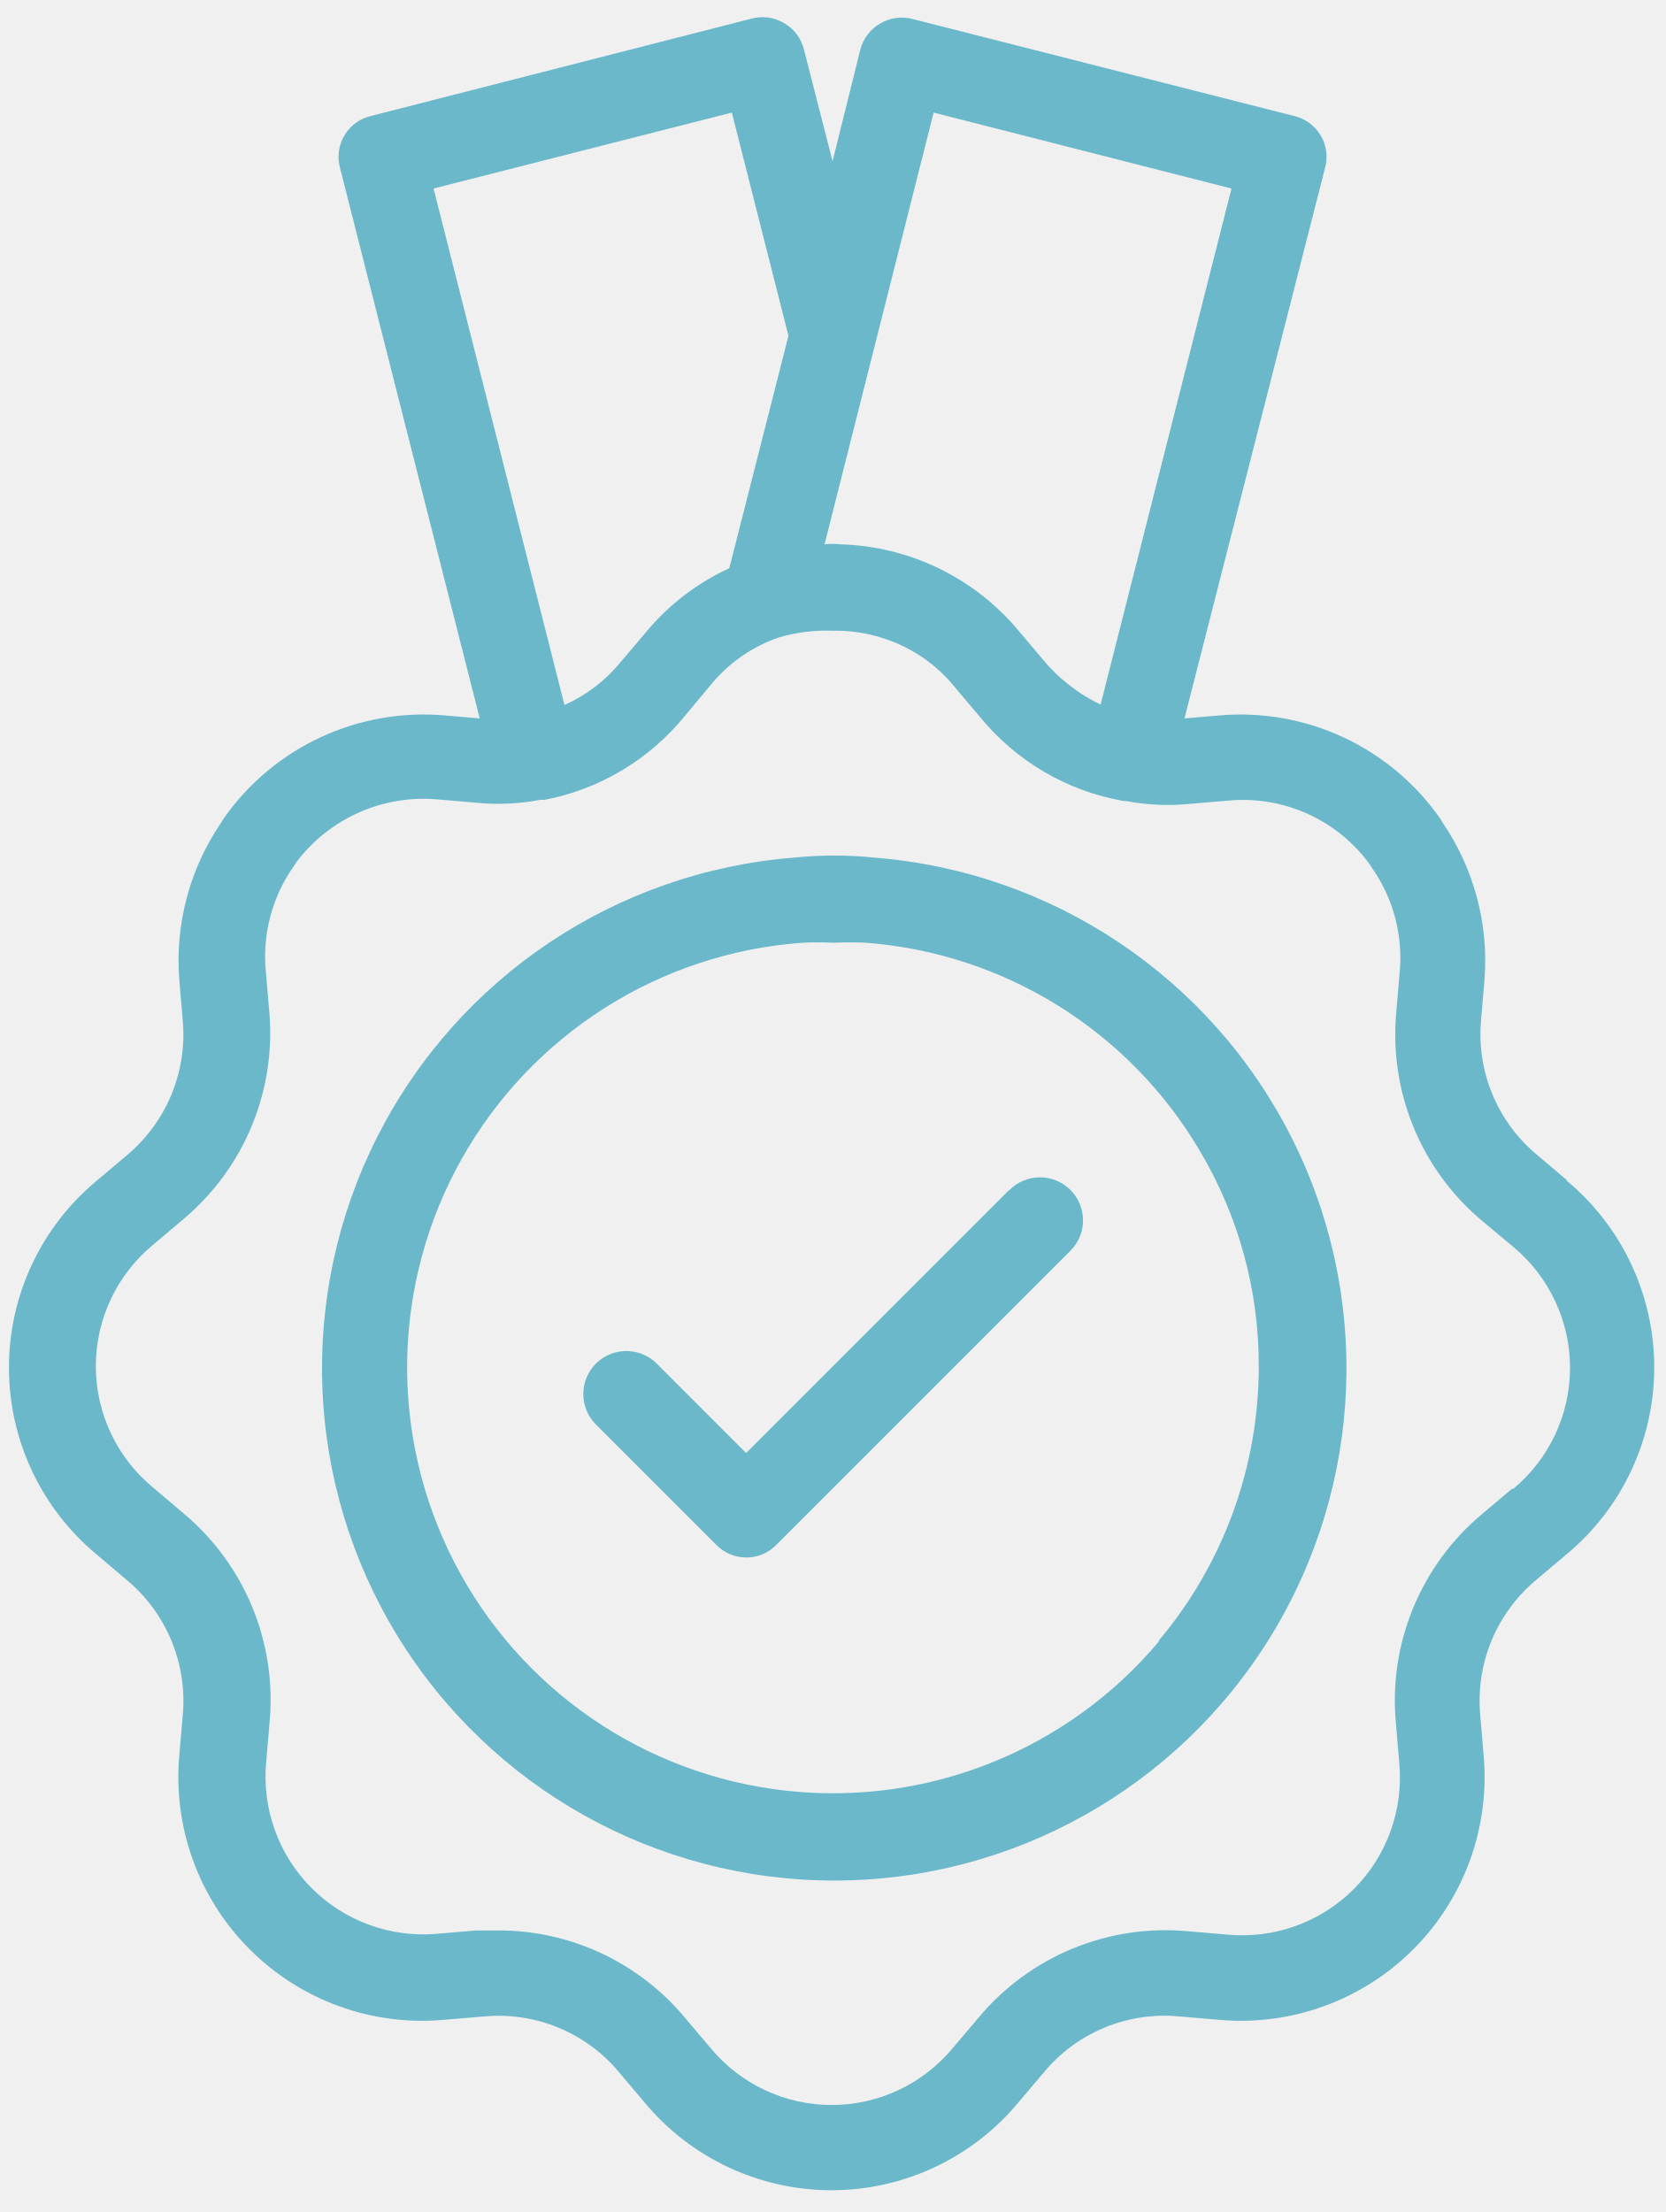
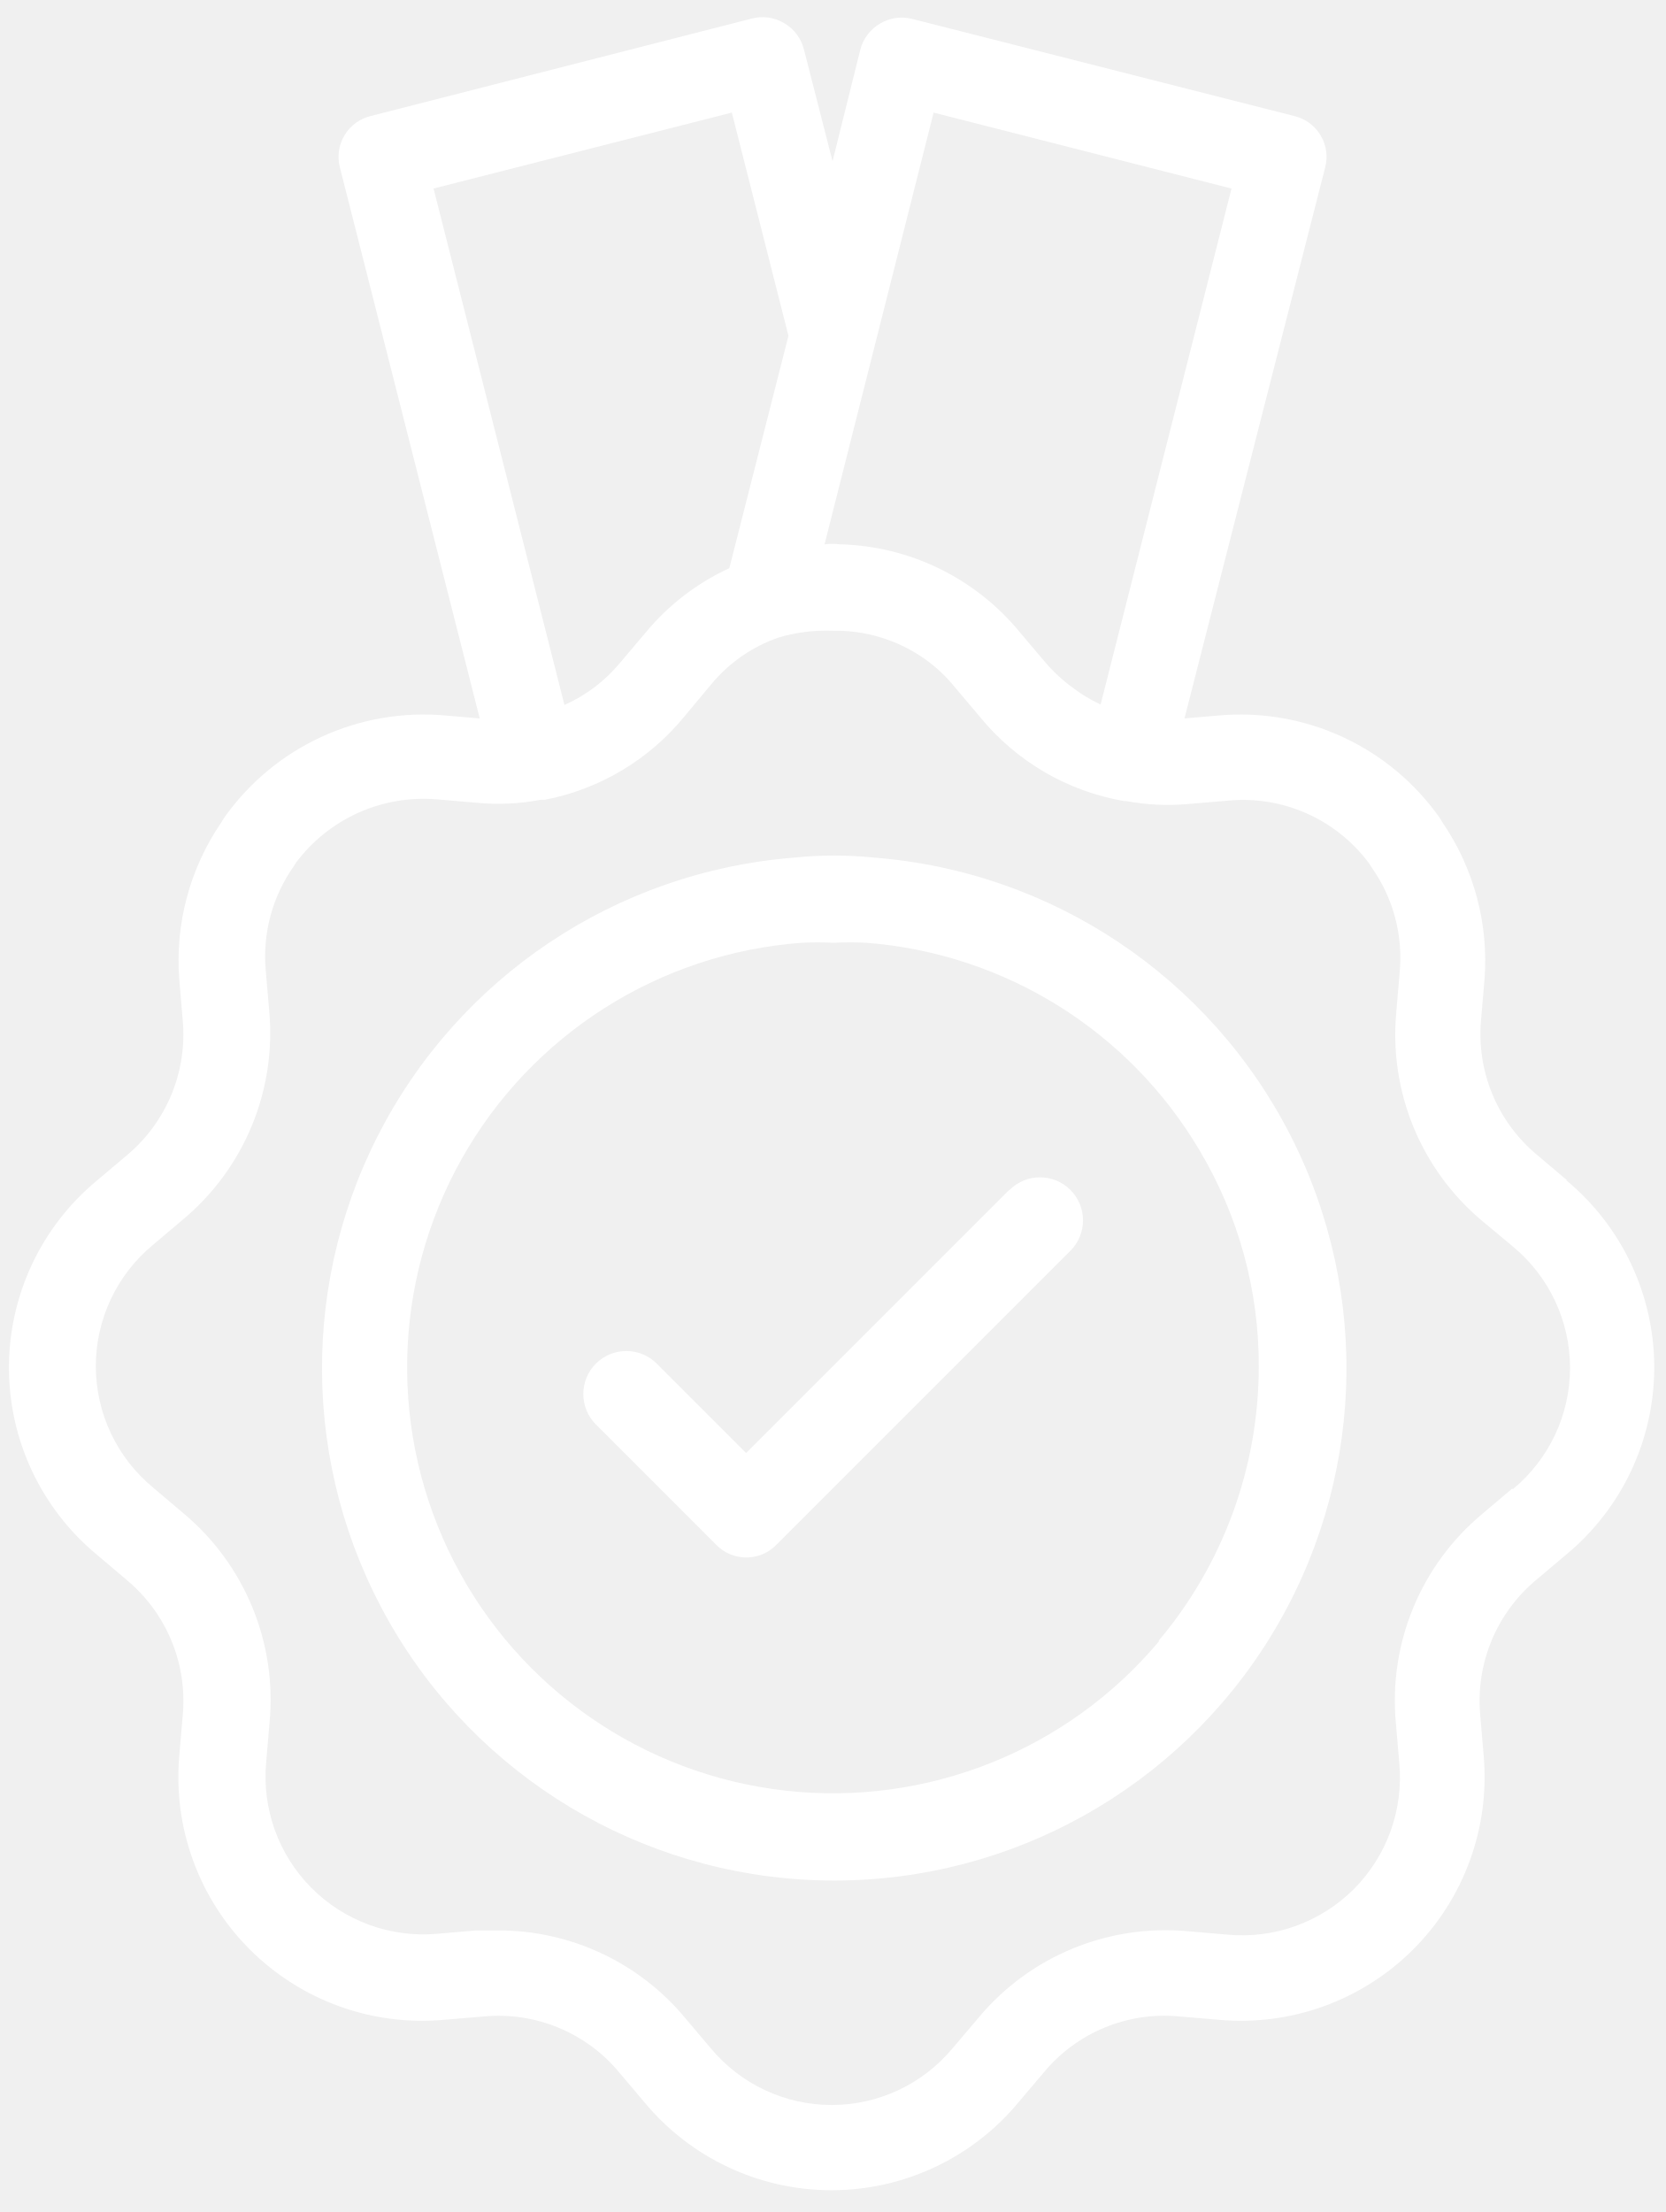
<svg xmlns="http://www.w3.org/2000/svg" width="67" height="89" viewBox="0 0 67 89" fill="none">
-   <path d="M35.188 34.507C34.111 34.395 33.024 34.395 31.946 34.507C24.798 35.071 18.456 39.31 15.202 45.699C11.947 52.089 12.248 59.711 15.994 65.824C19.741 71.937 26.396 75.664 33.567 75.664C40.737 75.664 47.392 71.938 51.14 65.824C54.887 59.711 55.187 52.089 51.933 45.699C48.677 39.31 42.336 35.071 35.188 34.507H35.188ZM46.649 66.022C42.96 70.425 37.311 72.687 31.604 72.046C25.895 71.406 20.889 67.948 18.268 62.835C15.648 57.724 15.763 51.64 18.575 46.632C21.387 41.623 26.522 38.357 32.25 37.933C32.678 37.911 33.106 37.911 33.533 37.933C33.977 37.91 34.422 37.91 34.866 37.933C40.43 38.365 45.433 41.484 48.269 46.29C49.839 48.922 50.662 51.933 50.649 54.999C50.645 59.035 49.217 62.938 46.615 66.022H46.649Z" fill="#6BB8CB" />
-   <path d="M40.571 47.912L30.021 58.462L26.425 54.865C25.749 54.19 24.654 54.19 23.977 54.865C23.302 55.541 23.302 56.638 23.977 57.313L28.805 62.141H28.806C29.124 62.477 29.567 62.666 30.03 62.666C30.492 62.666 30.935 62.477 31.253 62.141L43.069 50.325H43.07C43.746 49.65 43.746 48.553 43.07 47.877C42.393 47.202 41.298 47.202 40.622 47.877L40.571 47.912Z" fill="#6BB8CB" />
-   <path d="M63.055 47.49L61.84 46.461C60.242 45.129 59.403 43.097 59.594 41.025L59.73 39.438C59.909 37.192 59.313 34.952 58.042 33.092L57.941 32.923C56.951 31.513 55.609 30.388 54.047 29.663C52.485 28.936 50.76 28.635 49.044 28.787L47.66 28.905L53.315 6.759C53.438 6.315 53.374 5.841 53.137 5.446C52.902 5.051 52.514 4.769 52.067 4.666L36.724 0.766H36.722C36.277 0.646 35.8 0.713 35.406 0.952C35.008 1.184 34.721 1.568 34.612 2.015L33.499 6.488L32.35 1.998C32.242 1.551 31.956 1.166 31.557 0.935C31.163 0.695 30.687 0.628 30.241 0.749L14.93 4.665C14.483 4.769 14.095 5.05 13.86 5.446C13.623 5.84 13.559 6.315 13.682 6.759L19.303 28.906L17.918 28.788V28.787C16.2 28.634 14.472 28.935 12.908 29.66C11.343 30.387 9.998 31.511 9.005 32.923L8.904 33.091C7.631 34.951 7.035 37.191 7.216 39.438L7.352 41.042C7.543 43.121 6.696 45.16 5.09 46.495L3.891 47.507C1.654 49.364 0.36 52.12 0.36 55.028C0.36 57.934 1.654 60.69 3.891 62.547L5.106 63.576V63.577C6.707 64.913 7.547 66.953 7.352 69.029L7.216 70.616C6.954 73.513 7.991 76.377 10.049 78.434C12.106 80.491 14.97 81.53 17.868 81.267L19.471 81.132C21.551 80.938 23.593 81.784 24.923 83.394L25.936 84.592C27.793 86.829 30.549 88.124 33.456 88.124C36.363 88.124 39.12 86.829 40.977 84.592L42.006 83.377C43.339 81.771 45.381 80.93 47.458 81.132L49.046 81.267H49.044C51.942 81.53 54.807 80.491 56.864 78.434C58.921 76.377 59.958 73.514 59.696 70.616L59.56 69.012H59.561C59.369 66.933 60.216 64.893 61.823 63.559L63.022 62.547C65.264 60.69 66.562 57.93 66.562 55.018C66.562 52.106 65.264 49.346 63.022 47.489L63.055 47.49ZM37.566 4.53L49.552 7.586L44.285 28.348L44.083 28.246C43.812 28.109 43.553 27.951 43.305 27.774L42.967 27.521C42.628 27.255 42.318 26.956 42.04 26.626L41.027 25.428C39.243 23.261 36.608 21.974 33.802 21.9C33.595 21.876 33.385 21.876 33.178 21.9L37.566 4.53ZM29.447 4.53L31.725 13.511L29.345 22.862C28.038 23.463 26.884 24.351 25.97 25.462L24.941 26.677C24.338 27.403 23.575 27.981 22.712 28.365L17.445 7.585L29.447 4.53ZM60.843 59.896L59.645 60.909V60.91C57.163 62.975 55.861 66.135 56.168 69.35L56.303 70.937V70.936C56.476 72.816 55.805 74.674 54.471 76.009C53.137 77.343 51.278 78.014 49.4 77.841L47.813 77.705C44.598 77.402 41.44 78.703 39.373 81.182L38.343 82.397H38.342C37.14 83.852 35.352 84.695 33.464 84.695C31.578 84.695 29.789 83.852 28.586 82.397L27.573 81.199C25.719 78.964 22.966 77.671 20.062 77.671H19.167L17.58 77.807C15.707 77.969 13.858 77.293 12.531 75.96C11.205 74.627 10.538 72.775 10.71 70.903L10.845 69.316C11.151 66.1 9.85 62.942 7.368 60.876L6.153 59.847V59.846C4.699 58.644 3.856 56.855 3.856 54.968C3.856 53.081 4.699 51.293 6.153 50.089L7.351 49.077C9.834 47.01 11.135 43.852 10.829 40.636L10.693 39.049C10.559 37.559 10.959 36.069 11.825 34.847L11.909 34.712H11.908C13.236 32.936 15.388 31.972 17.596 32.163L19.166 32.298H19.167C20.029 32.383 20.899 32.343 21.749 32.18H21.919C24.136 31.753 26.132 30.558 27.556 28.805L28.586 27.572C29.305 26.685 30.258 26.019 31.337 25.648C32.038 25.441 32.768 25.35 33.498 25.377H33.7C34.38 25.385 35.052 25.505 35.693 25.731C36.765 26.105 37.713 26.771 38.427 27.657L39.439 28.855C40.901 30.64 42.956 31.839 45.23 32.231H45.314C46.137 32.385 46.977 32.425 47.812 32.349L49.416 32.213C51.628 32.002 53.789 32.97 55.104 34.762L55.189 34.898C56.057 36.125 56.458 37.621 56.319 39.118L56.184 40.705L56.185 40.704C55.878 43.919 57.18 47.078 59.662 49.144L60.877 50.156V50.158C62.331 51.36 63.173 53.148 63.173 55.036C63.173 56.922 62.331 58.711 60.877 59.914L60.843 59.896Z" fill="#6BB8CB" />
+   <path d="M35.188 34.507C34.111 34.395 33.024 34.395 31.946 34.507C24.798 35.071 18.456 39.31 15.202 45.699C11.947 52.089 12.248 59.711 15.994 65.824C19.741 71.937 26.396 75.664 33.567 75.664C40.737 75.664 47.392 71.938 51.14 65.824C54.887 59.711 55.187 52.089 51.933 45.699C48.677 39.31 42.336 35.071 35.188 34.507H35.188ZM46.649 66.022C42.96 70.425 37.311 72.687 31.604 72.046C25.895 71.406 20.889 67.948 18.268 62.835C15.648 57.724 15.763 51.64 18.575 46.632C21.387 41.623 26.522 38.357 32.25 37.933C32.678 37.911 33.106 37.911 33.533 37.933C33.977 37.91 34.422 37.91 34.866 37.933C40.43 38.365 45.433 41.484 48.269 46.29C49.839 48.922 50.662 51.933 50.649 54.999C50.645 59.035 49.217 62.938 46.615 66.022H46.649Z" fill="#fff" />
+   <path d="M40.571 47.912L30.021 58.462L26.425 54.865C25.749 54.19 24.654 54.19 23.977 54.865C23.302 55.541 23.302 56.638 23.977 57.313L28.805 62.141H28.806C29.124 62.477 29.567 62.666 30.03 62.666C30.492 62.666 30.935 62.477 31.253 62.141L43.069 50.325H43.07C43.746 49.65 43.746 48.553 43.07 47.877C42.393 47.202 41.298 47.202 40.622 47.877L40.571 47.912Z" fill="#fff" />
+   <path d="M63.055 47.49L61.84 46.461C60.242 45.129 59.403 43.097 59.594 41.025L59.73 39.438C59.909 37.192 59.313 34.952 58.042 33.092L57.941 32.923C56.951 31.513 55.609 30.388 54.047 29.663C52.485 28.936 50.76 28.635 49.044 28.787L47.66 28.905L53.315 6.759C53.438 6.315 53.374 5.841 53.137 5.446C52.902 5.051 52.514 4.769 52.067 4.666L36.724 0.766H36.722C36.277 0.646 35.8 0.713 35.406 0.952C35.008 1.184 34.721 1.568 34.612 2.015L33.499 6.488L32.35 1.998C32.242 1.551 31.956 1.166 31.557 0.935C31.163 0.695 30.687 0.628 30.241 0.749L14.93 4.665C14.483 4.769 14.095 5.05 13.86 5.446C13.623 5.84 13.559 6.315 13.682 6.759L19.303 28.906L17.918 28.788V28.787C16.2 28.634 14.472 28.935 12.908 29.66C11.343 30.387 9.998 31.511 9.005 32.923L8.904 33.091C7.631 34.951 7.035 37.191 7.216 39.438L7.352 41.042C7.543 43.121 6.696 45.16 5.09 46.495L3.891 47.507C1.654 49.364 0.36 52.12 0.36 55.028C0.36 57.934 1.654 60.69 3.891 62.547L5.106 63.576V63.577C6.707 64.913 7.547 66.953 7.352 69.029L7.216 70.616C6.954 73.513 7.991 76.377 10.049 78.434C12.106 80.491 14.97 81.53 17.868 81.267L19.471 81.132C21.551 80.938 23.593 81.784 24.923 83.394L25.936 84.592C27.793 86.829 30.549 88.124 33.456 88.124C36.363 88.124 39.12 86.829 40.977 84.592L42.006 83.377C43.339 81.771 45.381 80.93 47.458 81.132L49.046 81.267H49.044C51.942 81.53 54.807 80.491 56.864 78.434C58.921 76.377 59.958 73.514 59.696 70.616L59.56 69.012H59.561C59.369 66.933 60.216 64.893 61.823 63.559L63.022 62.547C65.264 60.69 66.562 57.93 66.562 55.018C66.562 52.106 65.264 49.346 63.022 47.489L63.055 47.49ZM37.566 4.53L49.552 7.586L44.285 28.348L44.083 28.246C43.812 28.109 43.553 27.951 43.305 27.774L42.967 27.521C42.628 27.255 42.318 26.956 42.04 26.626L41.027 25.428C39.243 23.261 36.608 21.974 33.802 21.9C33.595 21.876 33.385 21.876 33.178 21.9L37.566 4.53ZM29.447 4.53L31.725 13.511L29.345 22.862C28.038 23.463 26.884 24.351 25.97 25.462L24.941 26.677C24.338 27.403 23.575 27.981 22.712 28.365L17.445 7.585L29.447 4.53ZM60.843 59.896L59.645 60.909V60.91C57.163 62.975 55.861 66.135 56.168 69.35L56.303 70.937V70.936C56.476 72.816 55.805 74.674 54.471 76.009C53.137 77.343 51.278 78.014 49.4 77.841L47.813 77.705C44.598 77.402 41.44 78.703 39.373 81.182L38.343 82.397H38.342C37.14 83.852 35.352 84.695 33.464 84.695C31.578 84.695 29.789 83.852 28.586 82.397L27.573 81.199C25.719 78.964 22.966 77.671 20.062 77.671H19.167L17.58 77.807C15.707 77.969 13.858 77.293 12.531 75.96C11.205 74.627 10.538 72.775 10.71 70.903L10.845 69.316C11.151 66.1 9.85 62.942 7.368 60.876L6.153 59.847V59.846C4.699 58.644 3.856 56.855 3.856 54.968C3.856 53.081 4.699 51.293 6.153 50.089L7.351 49.077C9.834 47.01 11.135 43.852 10.829 40.636L10.693 39.049C10.559 37.559 10.959 36.069 11.825 34.847L11.909 34.712H11.908C13.236 32.936 15.388 31.972 17.596 32.163L19.166 32.298H19.167C20.029 32.383 20.899 32.343 21.749 32.18H21.919C24.136 31.753 26.132 30.558 27.556 28.805L28.586 27.572C29.305 26.685 30.258 26.019 31.337 25.648C32.038 25.441 32.768 25.35 33.498 25.377H33.7C34.38 25.385 35.052 25.505 35.693 25.731C36.765 26.105 37.713 26.771 38.427 27.657L39.439 28.855C40.901 30.64 42.956 31.839 45.23 32.231H45.314C46.137 32.385 46.977 32.425 47.812 32.349L49.416 32.213C51.628 32.002 53.789 32.97 55.104 34.762L55.189 34.898C56.057 36.125 56.458 37.621 56.319 39.118L56.184 40.705L56.185 40.704C55.878 43.919 57.18 47.078 59.662 49.144L60.877 50.156V50.158C62.331 51.36 63.173 53.148 63.173 55.036C63.173 56.922 62.331 58.711 60.877 59.914L60.843 59.896Z" fill="#fff" />
</svg>
